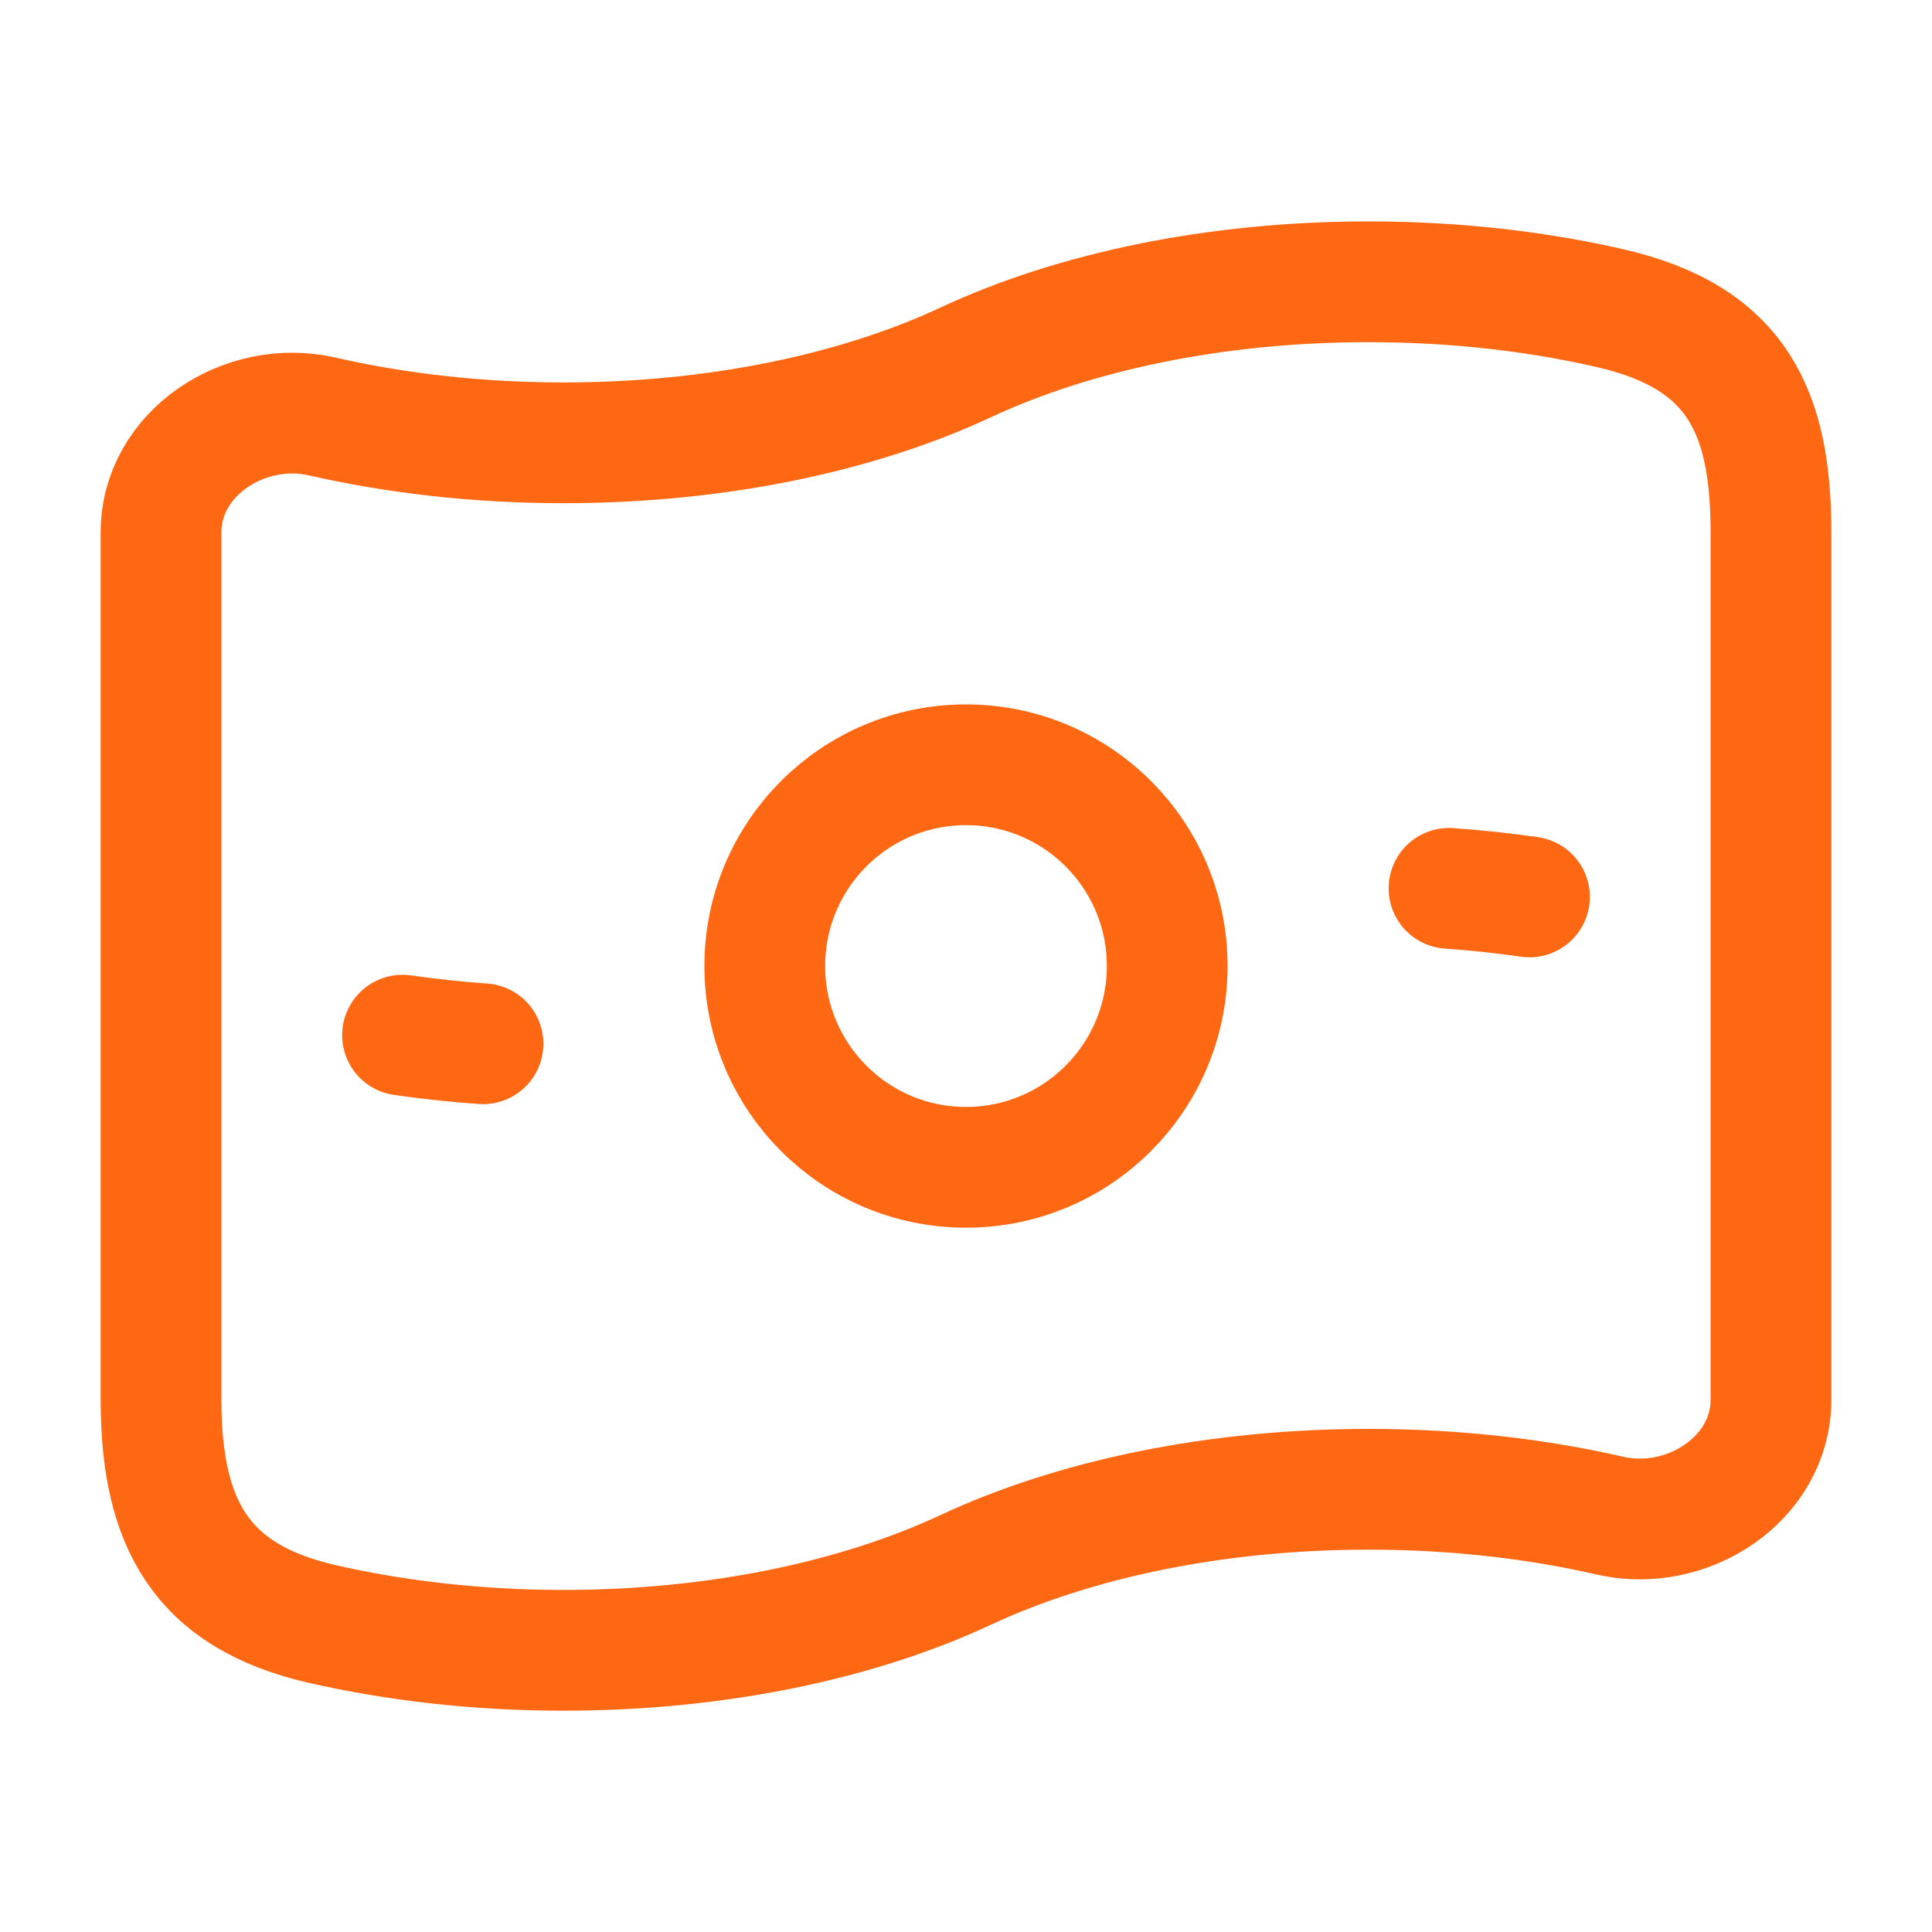
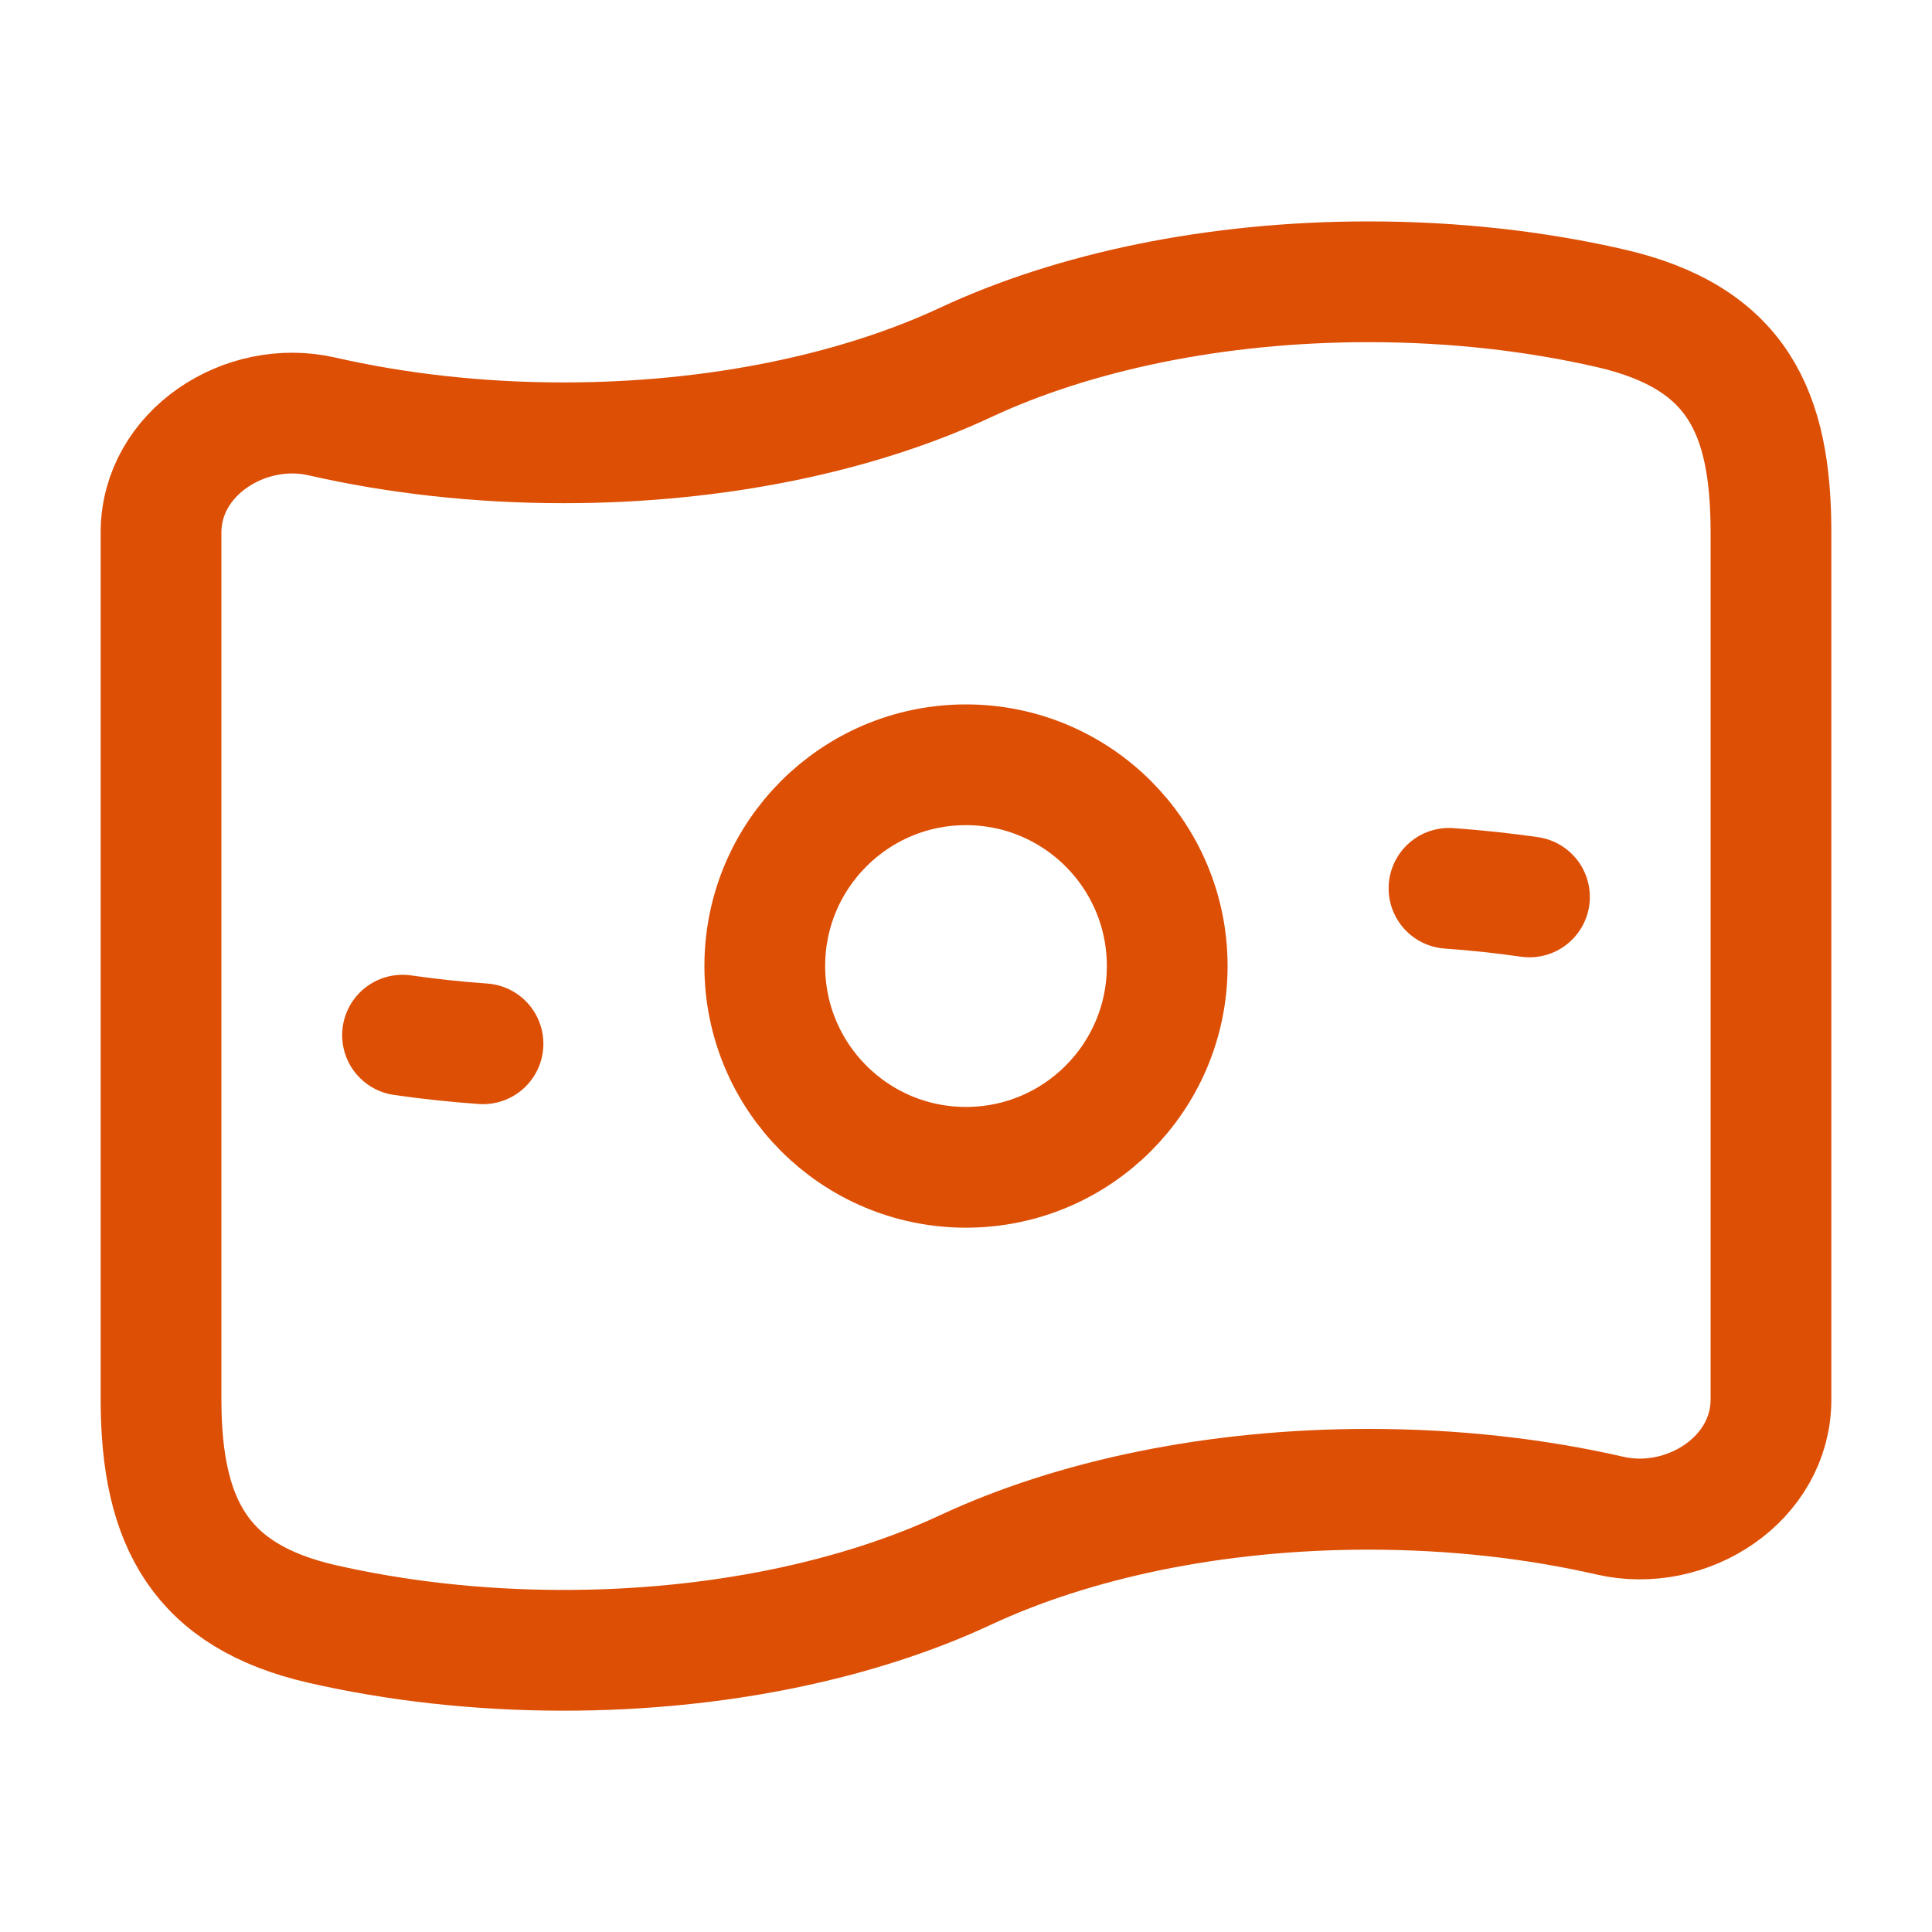
<svg xmlns="http://www.w3.org/2000/svg" width="20" height="20" viewBox="0 0 20 20" fill="none">
-   <path d="M12.083 10C12.083 11.151 11.151 12.084 10 12.084C8.849 12.084 7.917 11.151 7.917 10C7.917 8.85 8.849 7.917 10 7.917C11.151 7.917 12.083 8.85 12.083 10Z" stroke="#FF6813" stroke-width="1.25" />
-   <path d="M15.833 9.285C15.562 9.246 15.284 9.216 15 9.196M5 10.805C4.716 10.785 4.438 10.755 4.167 10.716" stroke="#FF6813" stroke-width="1.25" stroke-linecap="round" stroke-linejoin="round" />
-   <path d="M10 16.25C8.89 16.769 7.431 17.084 5.833 17.084C4.945 17.084 4.1 16.986 3.333 16.811C2.083 16.524 1.667 15.772 1.667 14.489V5.512C1.667 4.691 2.533 4.128 3.333 4.311C4.1 4.486 4.945 4.584 5.833 4.584C7.431 4.584 8.89 4.269 10 3.75C11.111 3.232 12.569 2.917 14.167 2.917C15.055 2.917 15.9 3.014 16.667 3.19C17.985 3.492 18.333 4.267 18.333 5.512V14.489C18.333 15.309 17.467 15.873 16.667 15.69C15.9 15.514 15.055 15.417 14.167 15.417C12.569 15.417 11.111 15.732 10 16.25Z" stroke="#FF6813" stroke-width="1.25" />
+   <path d="M12.083 10C12.083 11.151 11.151 12.084 10 12.084C8.849 12.084 7.917 11.151 7.917 10C7.917 8.85 8.849 7.917 10 7.917C11.151 7.917 12.083 8.85 12.083 10Z" stroke="rgba(221, 79, 5, 1)" stroke-width="1.25" />
+   <path d="M15.833 9.285C15.562 9.246 15.284 9.216 15 9.196M5 10.805C4.716 10.785 4.438 10.755 4.167 10.716" stroke="rgba(221, 79, 5, 1)" stroke-width="1.25" stroke-linecap="round" stroke-linejoin="round" />
+   <path d="M10 16.25C8.89 16.769 7.431 17.084 5.833 17.084C4.945 17.084 4.1 16.986 3.333 16.811C2.083 16.524 1.667 15.772 1.667 14.489V5.512C1.667 4.691 2.533 4.128 3.333 4.311C4.1 4.486 4.945 4.584 5.833 4.584C7.431 4.584 8.89 4.269 10 3.75C11.111 3.232 12.569 2.917 14.167 2.917C15.055 2.917 15.9 3.014 16.667 3.19C17.985 3.492 18.333 4.267 18.333 5.512V14.489C18.333 15.309 17.467 15.873 16.667 15.69C15.9 15.514 15.055 15.417 14.167 15.417C12.569 15.417 11.111 15.732 10 16.25Z" stroke="rgba(221, 79, 5, 1)" stroke-width="1.25" />
</svg>
